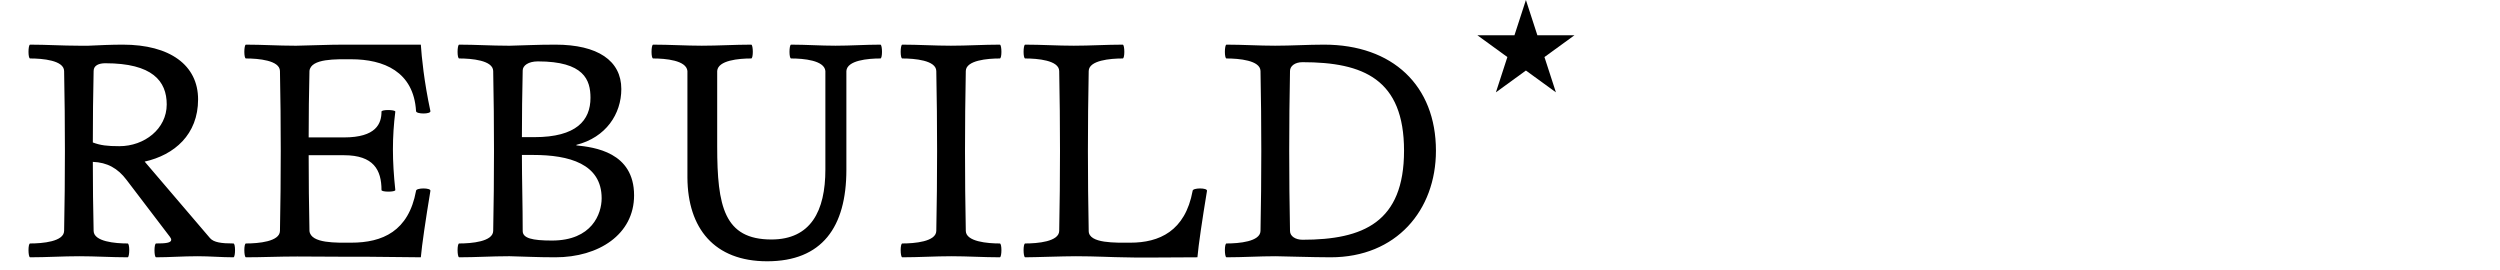
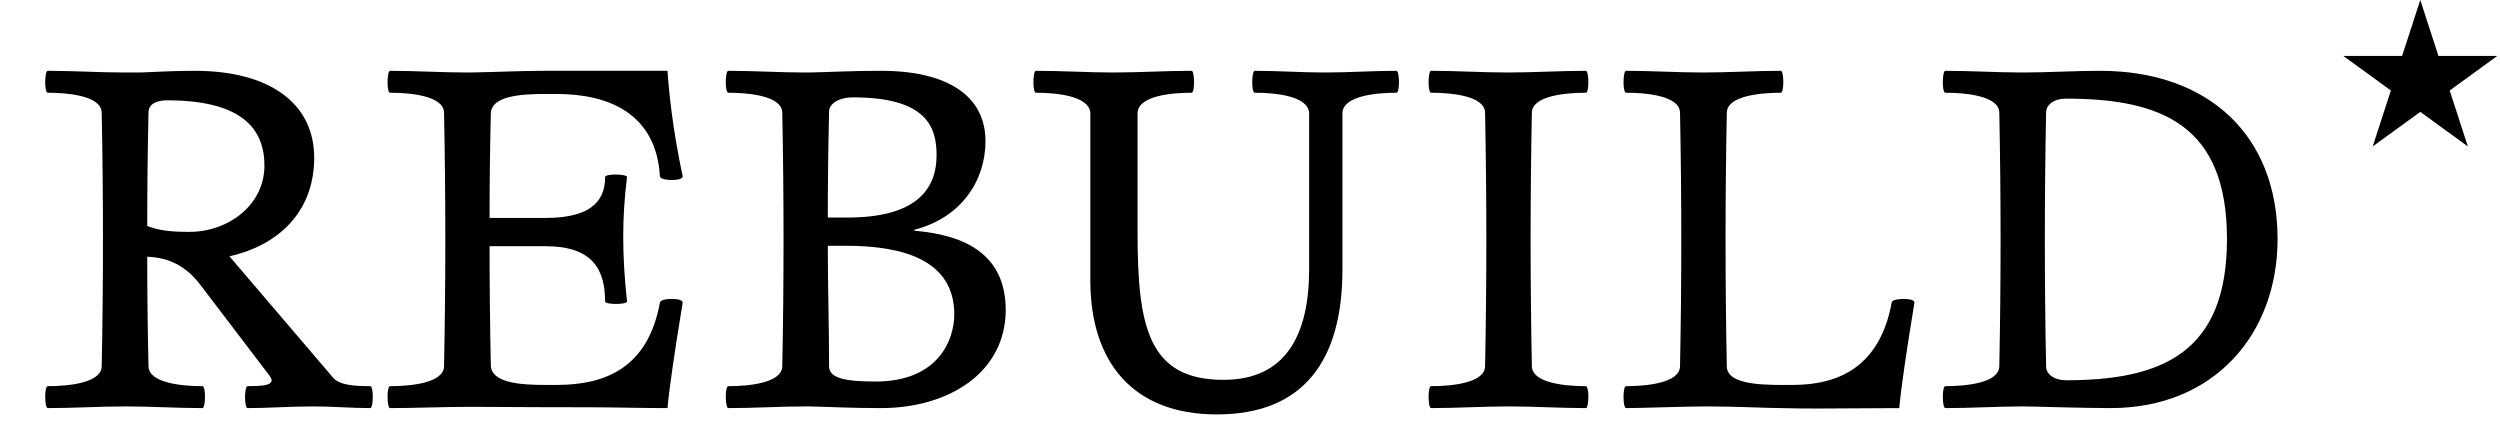
- <svg xmlns="http://www.w3.org/2000/svg" width="1234" height="133" viewBox="0 0 1234 133" fill="none">
+ <svg xmlns="http://www.w3.org/2000/svg" width="778" height="133" viewBox="0 0 778 133" fill="none">
  <path d="M14.855 127C14.33 127 14.067 125.163 14.067 123.457C14.067 121.752 14.33 120.177 14.855 120.177C21.021 120.177 31.518 119.259 31.649 114.011C31.911 100.89 32.042 87.638 32.042 74.518C32.042 61.398 31.911 48.146 31.649 35.025C31.518 29.777 21.021 28.859 14.855 28.859C14.33 28.859 14.067 27.284 14.067 25.579C14.067 23.873 14.33 22.036 14.855 22.036C22.858 22.036 30.862 22.561 38.865 22.561H43.72C49.361 22.299 55.003 22.036 60.645 22.036C83.868 22.036 97.776 32.139 97.776 49.064C97.776 66.383 86.099 76.486 71.404 79.766L103.68 117.553C105.517 119.653 109.322 120.177 115.226 120.177C115.751 120.177 116.014 121.752 116.014 123.457C116.014 125.163 115.751 127 115.226 127C109.322 127 103.549 126.475 97.645 126.475C90.035 126.475 83.737 127 77.046 127C76.521 127 76.258 125.294 76.258 123.589C76.258 121.883 76.521 120.177 77.046 120.177C81.638 120.177 84.524 119.915 84.524 118.34C84.524 117.947 84.393 117.684 83.868 116.897L62.482 88.819C58.152 83.046 52.904 80.16 45.819 79.897C45.819 91.312 45.95 102.727 46.213 114.011C46.344 119.259 56.84 120.177 63.007 120.177C63.532 120.177 63.794 121.752 63.794 123.457C63.794 125.163 63.532 127 63.007 127C55.135 127 47 126.475 39.127 126.475C30.993 126.475 22.989 127 14.855 127ZM58.939 72.156C71.273 72.156 82.294 63.628 82.294 51.557C82.294 40.011 75.209 31.22 51.986 31.22C48.837 31.22 46.213 32.27 46.213 35.025C45.95 46.703 45.819 58.511 45.819 70.32C49.624 71.763 53.035 72.156 58.939 72.156ZM121.392 127C120.867 127 120.605 125.163 120.605 123.457C120.605 121.752 120.867 120.177 121.392 120.177C127.559 120.177 138.055 119.259 138.186 114.011C138.449 100.89 138.58 87.638 138.58 74.518C138.58 61.398 138.449 48.146 138.186 35.025C138.055 29.777 127.559 28.859 121.392 28.859C120.867 28.859 120.605 27.284 120.605 25.579C120.605 23.873 120.867 22.036 121.392 22.036C129.395 22.036 137.399 22.561 145.402 22.561H146.452C154.324 22.43 161.934 22.036 169.544 22.036H207.725C208.118 28.072 209.299 40.142 212.448 54.837C212.579 55.624 210.874 56.018 209.037 56.018C207.2 56.018 205.363 55.624 205.363 54.837C204.182 35.288 189.356 29.252 173.349 29.252C166.264 29.252 153.406 28.727 152.75 35.025C152.488 45.915 152.356 56.937 152.356 67.827H169.807C185.682 67.827 188.306 61.004 188.306 55.1C188.306 54.575 189.881 54.312 191.587 54.312C193.292 54.312 195.129 54.575 195.129 55.1C194.342 61.398 193.948 67.433 193.948 73.731C193.948 80.029 194.342 86.458 195.129 93.805C195.129 94.33 193.423 94.592 191.718 94.592C190.012 94.592 188.306 94.33 188.306 93.805C188.306 83.834 184.37 76.617 169.807 76.617H152.356C152.356 88.819 152.488 101.415 152.75 114.011C153.406 120.309 166.264 119.784 173.349 119.784C188.831 119.784 201.689 114.142 205.363 94.199C205.363 93.412 207.2 93.018 209.037 93.018C210.874 93.018 212.579 93.412 212.448 94.199C210.086 108.5 208.25 120.965 207.725 127C199.196 127 190.799 126.738 182.271 126.738C175.711 126.738 166.789 126.738 146.714 126.606C137.53 126.606 129.527 127 121.392 127ZM226.648 127C226.123 127 225.861 125.163 225.861 123.457C225.861 121.752 226.123 120.177 226.648 120.177C232.815 120.177 243.311 119.259 243.442 114.011C243.705 100.89 243.836 87.638 243.836 74.518C243.836 61.398 243.705 48.146 243.442 35.025C243.311 29.777 232.815 28.859 226.648 28.859C226.123 28.859 225.861 27.284 225.861 25.579C225.861 23.873 226.123 22.036 226.648 22.036C234.652 22.036 242.655 22.561 250.659 22.561H251.839C258.793 22.43 264.435 22.036 274.144 22.036C295.006 22.036 306.683 29.908 306.683 43.947C306.683 56.281 299.073 67.827 284.509 71.5V71.763C293.3 72.681 312.981 75.043 312.981 96.429C312.981 115.716 295.531 127 274.144 127C264.435 127 258.662 126.606 251.708 126.475H250.921C242.786 126.475 234.783 127 226.648 127ZM257.612 67.695H263.779C284.509 67.695 291.463 59.429 291.463 48.277C291.463 39.486 288.314 30.302 265.485 30.302C260.761 30.302 258.006 32.401 258.006 34.763C257.744 45.915 257.612 56.937 257.612 67.695ZM272.439 118.734C292.25 118.734 296.974 105.482 296.974 97.873C296.974 80.816 280.836 76.486 263.254 76.486H257.612C257.612 88.951 258.006 101.546 258.006 114.011C258.006 117.553 262.598 118.734 272.439 118.734ZM378.672 128.968C352.563 128.968 339.442 112.699 339.311 87.638V35.025C338.786 29.777 328.552 28.859 322.386 28.859C321.861 28.859 321.598 27.284 321.598 25.579C321.598 23.873 321.861 22.036 322.386 22.036C330.52 22.036 338.786 22.561 346.396 22.561C354.531 22.561 362.665 22.036 370.8 22.036C371.325 22.036 371.587 23.873 371.587 25.579C371.587 27.284 371.325 28.859 370.8 28.859C364.634 28.859 354.4 29.777 354.006 35.025V72.287C354.006 101.809 357.417 118.209 380.772 118.209C400.19 118.209 407.406 104.17 407.406 83.702V35.025C406.882 29.777 396.648 28.859 390.481 28.859C389.956 28.859 389.694 27.284 389.694 25.579C389.694 23.873 389.956 22.036 390.481 22.036C397.828 22.036 405.045 22.561 412.392 22.561C419.74 22.561 427.218 22.036 434.566 22.036C435.091 22.036 435.353 23.873 435.353 25.579C435.353 27.284 435.091 28.859 434.566 28.859C428.399 28.859 418.165 29.777 417.772 35.025V83.834C417.772 112.174 405.701 128.968 378.672 128.968ZM445.36 127C444.836 127 444.573 125.163 444.573 123.457C444.573 121.752 444.836 120.177 445.36 120.177C451.527 120.177 462.023 119.259 462.155 114.011C462.417 100.89 462.548 87.638 462.548 74.518C462.548 61.398 462.417 48.146 462.155 35.025C462.023 29.777 451.527 28.859 445.36 28.859C444.836 28.859 444.573 27.284 444.573 25.579C444.573 23.873 444.836 22.036 445.36 22.036C453.364 22.036 461.367 22.561 469.371 22.561C477.374 22.561 485.509 22.036 493.513 22.036C494.037 22.036 494.3 23.873 494.3 25.579C494.3 27.284 494.037 28.859 493.513 28.859C487.346 28.859 476.85 29.777 476.718 35.025C476.456 48.146 476.325 61.398 476.325 74.518C476.325 87.638 476.456 100.89 476.718 114.011C476.85 119.259 487.346 120.177 493.513 120.177C494.037 120.177 494.3 121.752 494.3 123.457C494.3 125.163 494.037 127 493.513 127C485.64 127 477.506 126.475 469.633 126.475C461.499 126.475 453.495 127 445.36 127ZM566.382 127.131C562.445 127.131 558.378 127.131 554.18 127C550.243 127 540.403 126.475 531.087 126.475C524.527 126.475 510.882 127 506.027 127C505.503 127 505.24 125.163 505.24 123.457C505.24 121.752 505.503 120.177 506.027 120.177C512.194 120.177 522.69 119.259 522.822 114.011C523.084 100.89 523.215 87.638 523.215 74.518C523.215 61.398 523.084 48.146 522.822 35.025C522.69 29.777 512.194 28.859 506.027 28.859C505.503 28.859 505.24 27.284 505.24 25.579C505.24 23.873 505.503 22.036 506.027 22.036C514.031 22.036 522.034 22.561 530.038 22.561C538.041 22.561 546.176 22.036 554.18 22.036C554.704 22.036 554.967 23.873 554.967 25.579C554.967 27.284 554.704 28.859 554.18 28.859C548.013 28.859 537.517 29.777 537.385 35.025C537.123 48.146 536.992 61.398 536.992 74.518C536.992 87.638 537.123 100.89 537.385 114.011C537.385 120.309 550.899 119.784 557.984 119.784C572.155 119.784 585.013 114.142 588.686 94.199C588.686 93.412 590.523 93.018 592.36 93.018C594.197 93.018 595.903 93.412 595.772 94.199C593.41 108.5 591.573 120.965 591.048 127C582.52 127 574.516 127.131 566.382 127.131ZM605.389 127C604.865 127 604.602 125.163 604.602 123.457C604.602 121.752 604.865 120.177 605.389 120.177C611.556 120.177 622.052 119.259 622.184 114.011C622.446 100.89 622.577 87.638 622.577 74.518C622.577 61.398 622.446 48.146 622.184 35.025C622.052 29.777 611.556 28.859 605.389 28.859C604.865 28.859 604.602 27.284 604.602 25.579C604.602 23.873 604.865 22.036 605.389 22.036C613.393 22.036 621.396 22.561 629.4 22.561C637.403 22.561 645.538 22.036 653.542 22.036C687.393 22.036 708.779 42.242 708.779 74.387C708.779 103.777 689.229 127 656.822 127C648.162 127 632.418 126.475 629.662 126.475C621.528 126.475 613.524 127 605.389 127ZM642.914 118.34C672.96 118.34 693.034 109.681 693.034 74.387C693.034 39.093 672.96 30.696 642.914 30.696C639.109 30.696 636.747 32.664 636.747 35.025C636.485 48.146 636.354 61.398 636.354 74.518C636.354 87.638 636.485 100.89 636.747 114.011C636.747 116.635 639.503 118.34 642.914 118.34Z" fill="black" />
  <path d="M753.191 0L758.847 17.407H777.15L762.343 28.165L767.998 45.572L753.191 34.814L738.384 45.572L744.04 28.165L729.233 17.407H747.536L753.191 0Z" fill="black" />
</svg>
